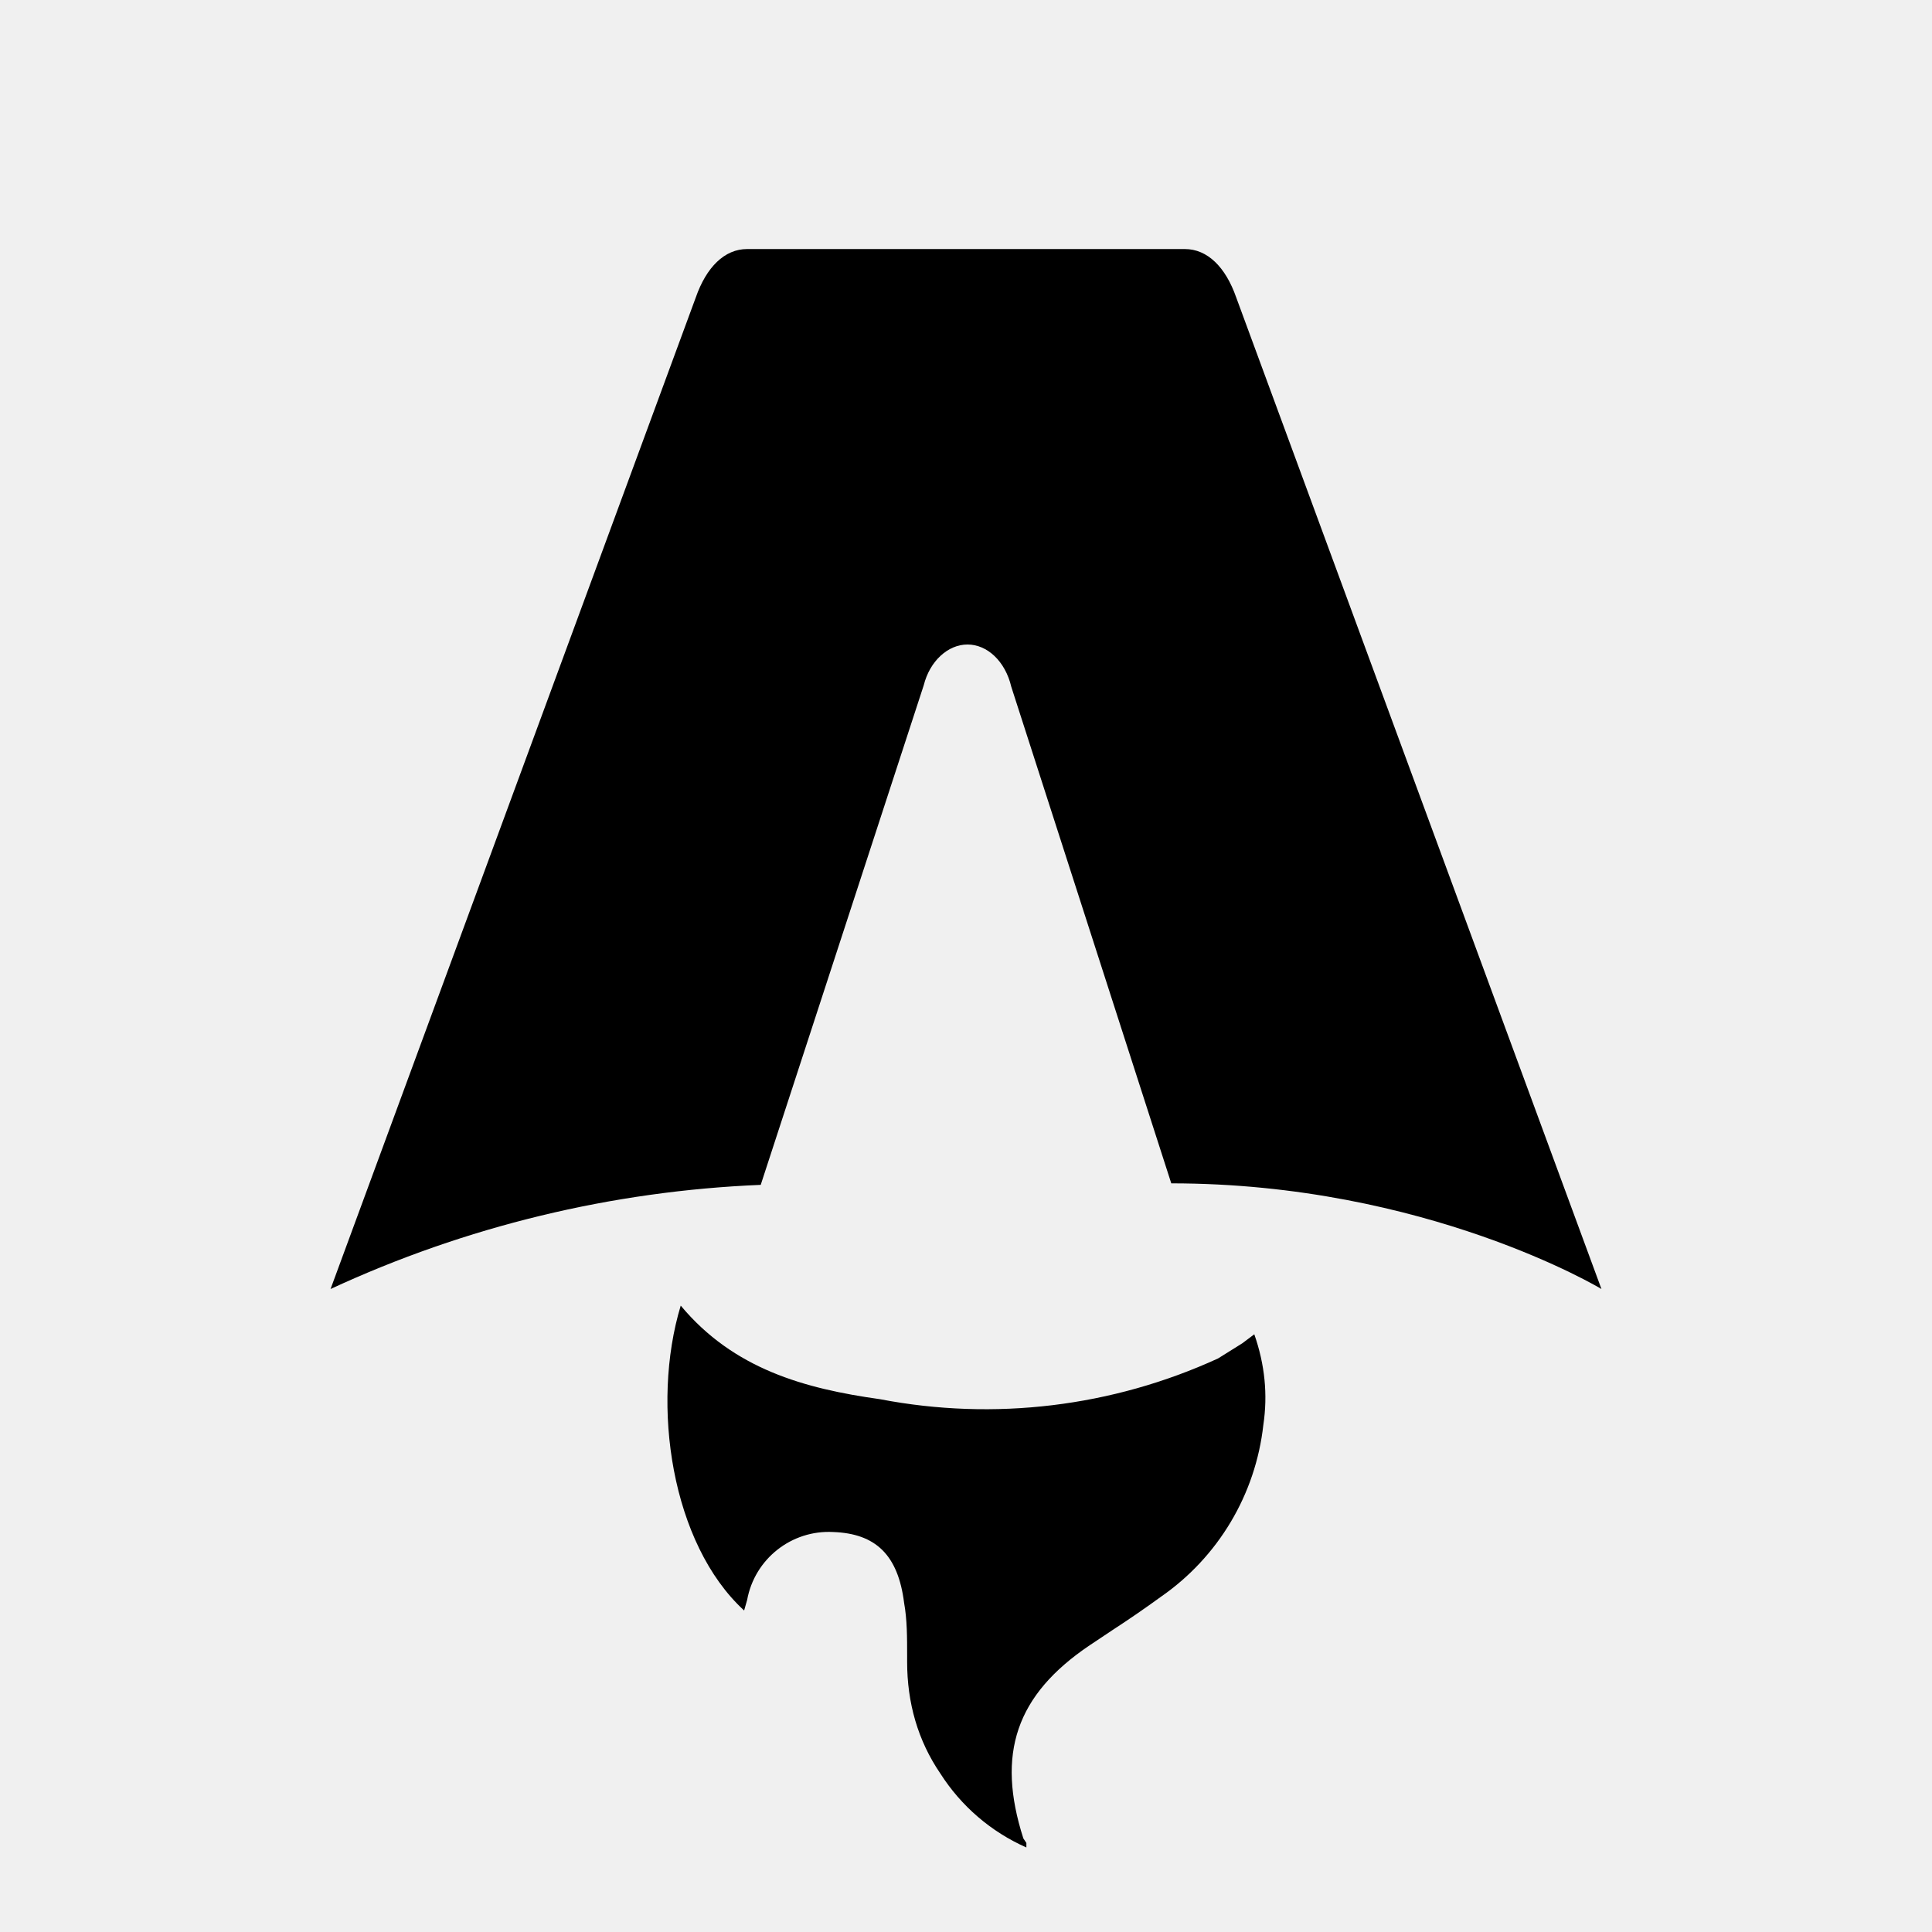
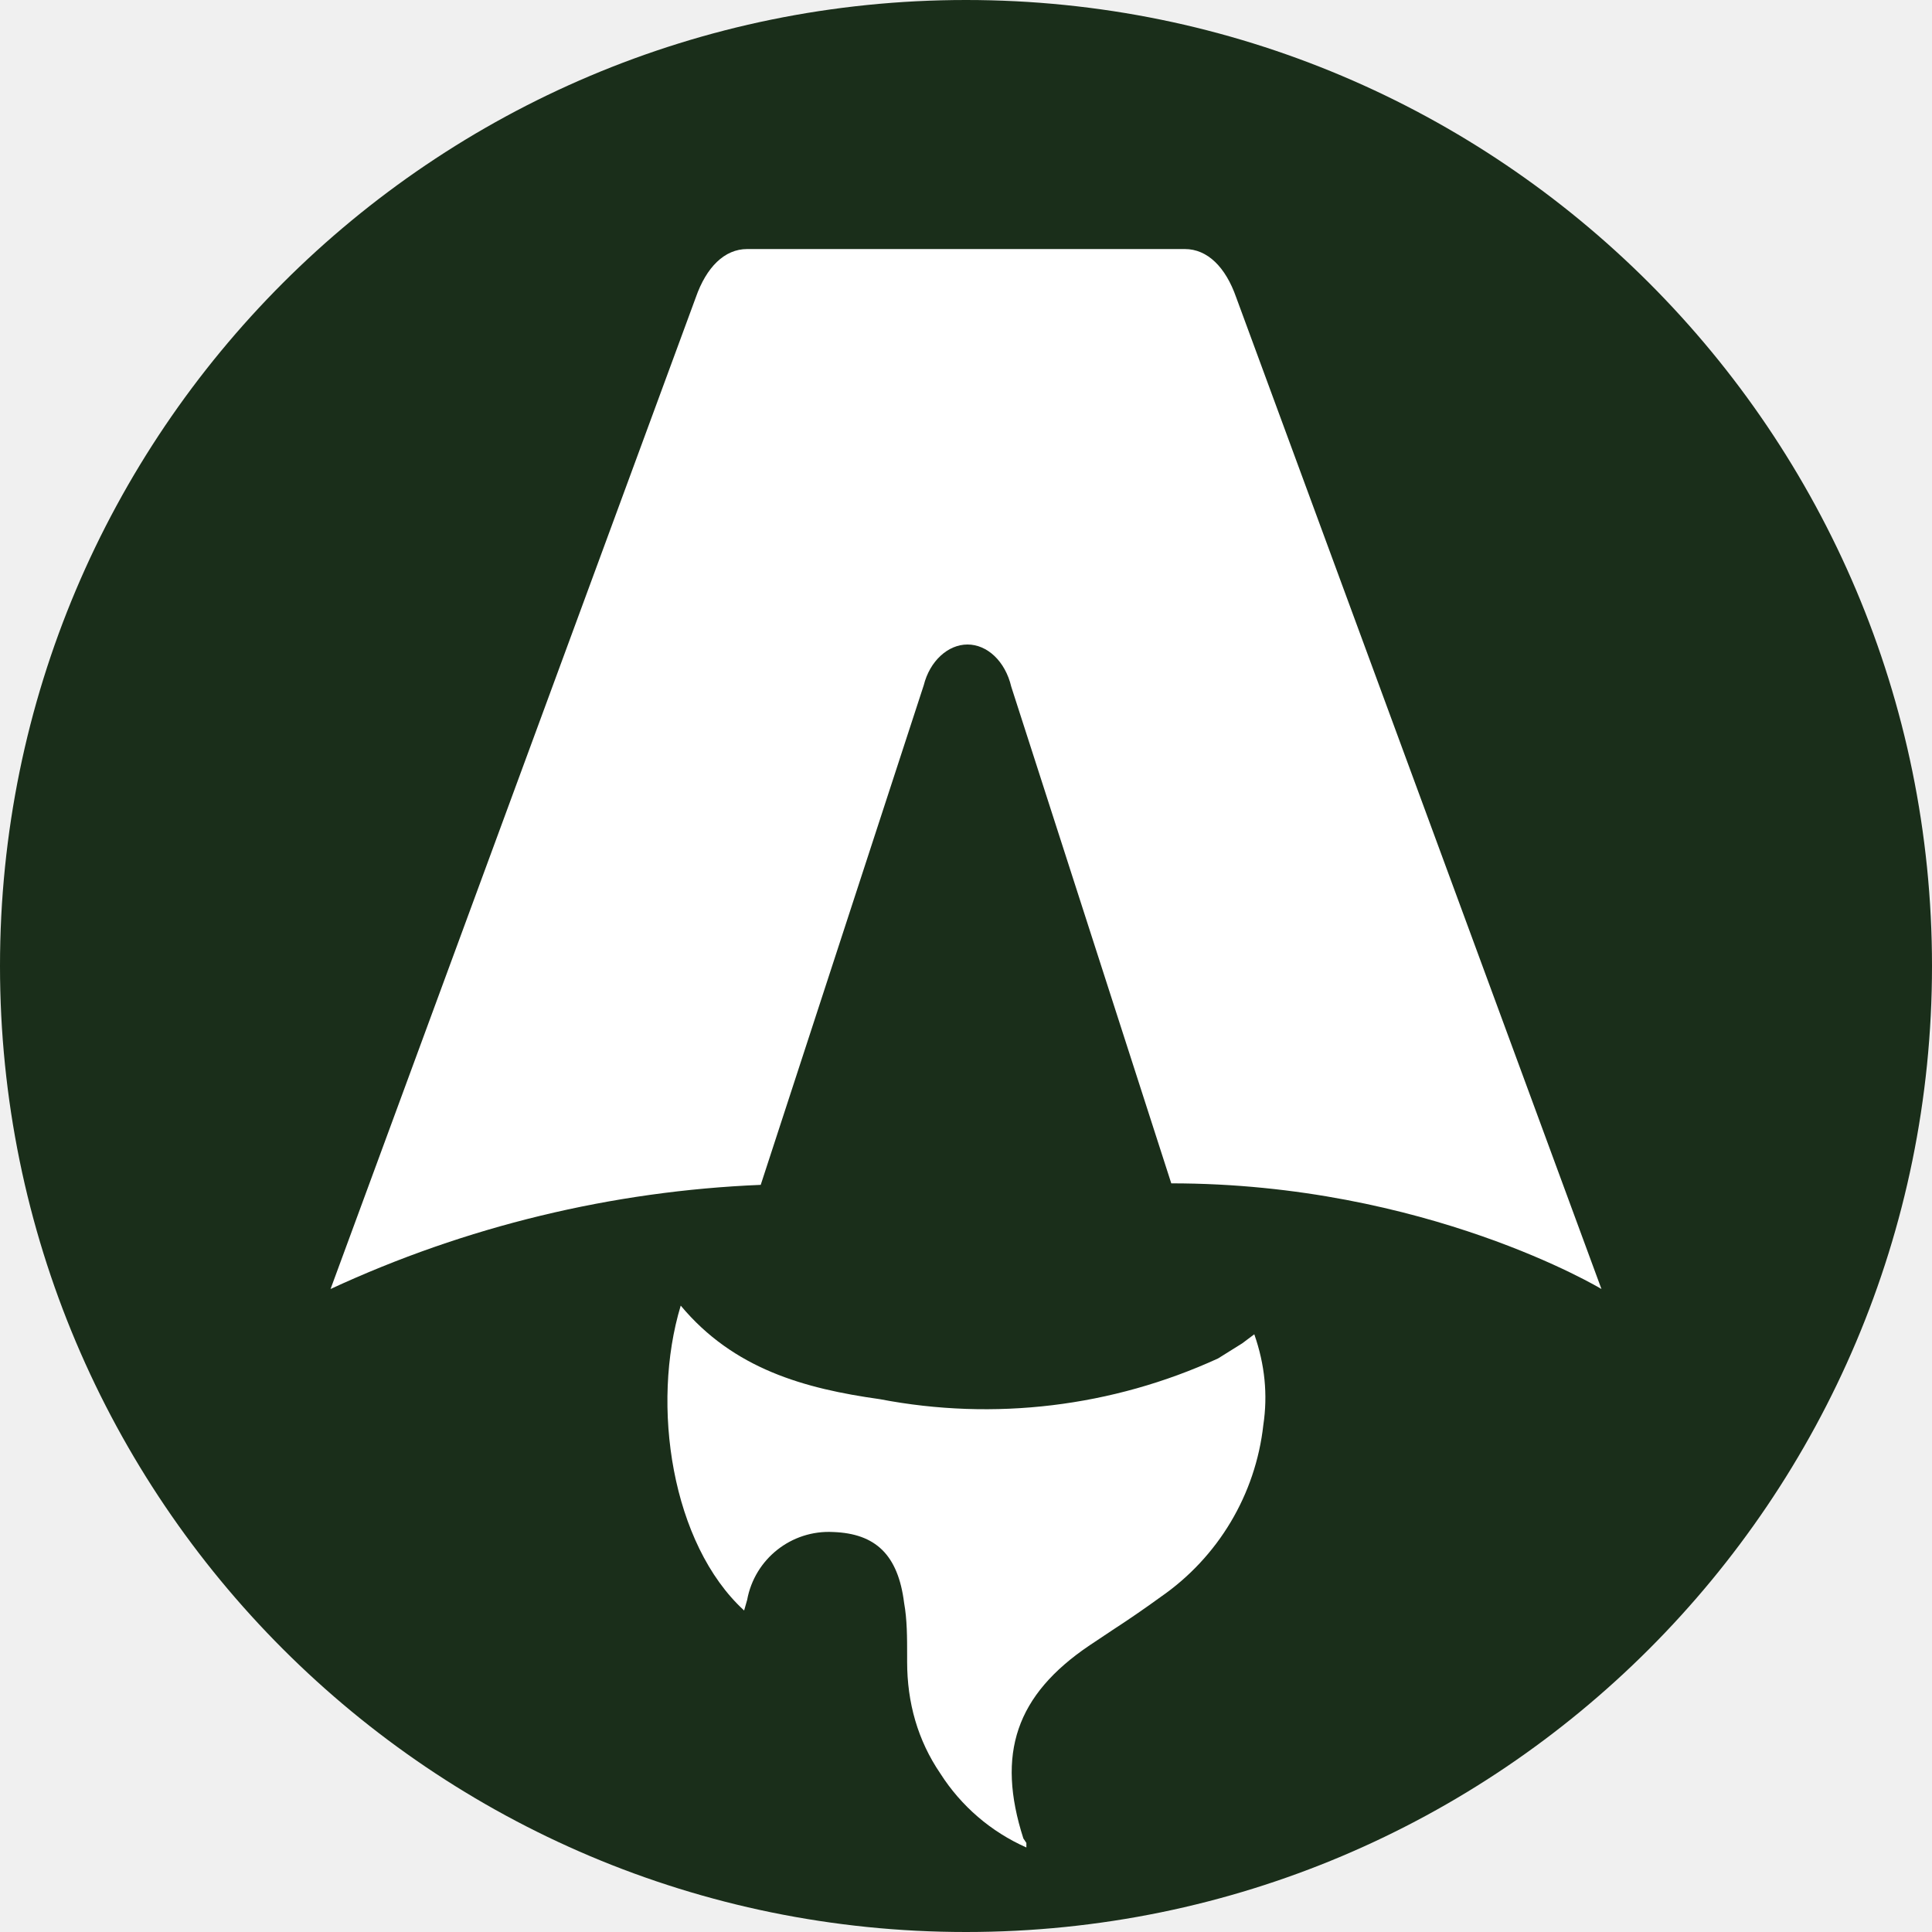
- <svg xmlns="http://www.w3.org/2000/svg" fill="none" viewBox="0 0 128 128">
-   <path d="M50.4 78.5a75.1 75.1 0 0 0-28.5 6.9l24.2-65.7c.7-2 1.9-3.2 3.4-3.2h29c1.5 0 2.7 1.2 3.4 3.2l24.2 65.7s-11.6-7-28.5-7L67 45.5c-.4-1.7-1.6-2.8-2.9-2.8-1.3 0-2.5 1.1-2.9 2.7L50.4 78.5Zm-1.1 28.2Zm-4.2-20.2c-2 6.6-.6 15.8 4.2 20.2a17.5 17.5 0 0 1 .2-.7 5.5 5.5 0 0 1 5.7-4.5c2.8.1 4.3 1.5 4.7 4.7.2 1.1.2 2.3.2 3.5v.4c0 2.7.7 5.2 2.2 7.4a13 13 0 0 0 5.7 4.9v-.3l-.2-.3c-1.8-5.6-.5-9.5 4.4-12.8l1.5-1a73 73 0 0 0 3.2-2.2 16 16 0 0 0 6.8-11.4c.3-2 .1-4-.6-6l-.8.6-1.6 1a37 37 0 0 1-22.4 2.7c-5-.7-9.7-2-13.2-6.2Z" />
-   <style>
-         path { fill: #000; }
-         @media (prefers-color-scheme: dark) {
-             path { fill: #FFF; }
-         }
-     </style>
+ <svg xmlns="http://www.w3.org/2000/svg" viewBox="0 0 128 128">
+   <circle cx="64" cy="64" r="64" fill="#1a2e1a" />
+   <path fill="#ffffff" d="M50.4 78.5a75.1 75.1 0 0 0-28.5 6.9l24.2-65.7c.7-2 1.9-3.2 3.4-3.2h29c1.5 0 2.7 1.2 3.4 3.2l24.2 65.7s-11.6-7-28.5-7L67 45.5c-.4-1.7-1.6-2.8-2.9-2.8-1.3 0-2.5 1.1-2.9 2.7L50.4 78.5Zm-1.1 28.2Zm-4.2-20.2c-2 6.6-.6 15.8 4.2 20.2a17.5 17.5 0 0 1 .2-.7 5.5 5.5 0 0 1 5.7-4.5c2.8.1 4.3 1.5 4.7 4.7.2 1.1.2 2.3.2 3.5v.4c0 2.7.7 5.2 2.2 7.4a13 13 0 0 0 5.7 4.9v-.3l-.2-.3c-1.8-5.6-.5-9.5 4.4-12.8l1.5-1a73 73 0 0 0 3.2-2.2 16 16 0 0 0 6.8-11.4c.3-2 .1-4-.6-6l-.8.6-1.6 1a37 37 0 0 1-22.4 2.7c-5-.7-9.7-2-13.2-6.2Z" />
</svg>
